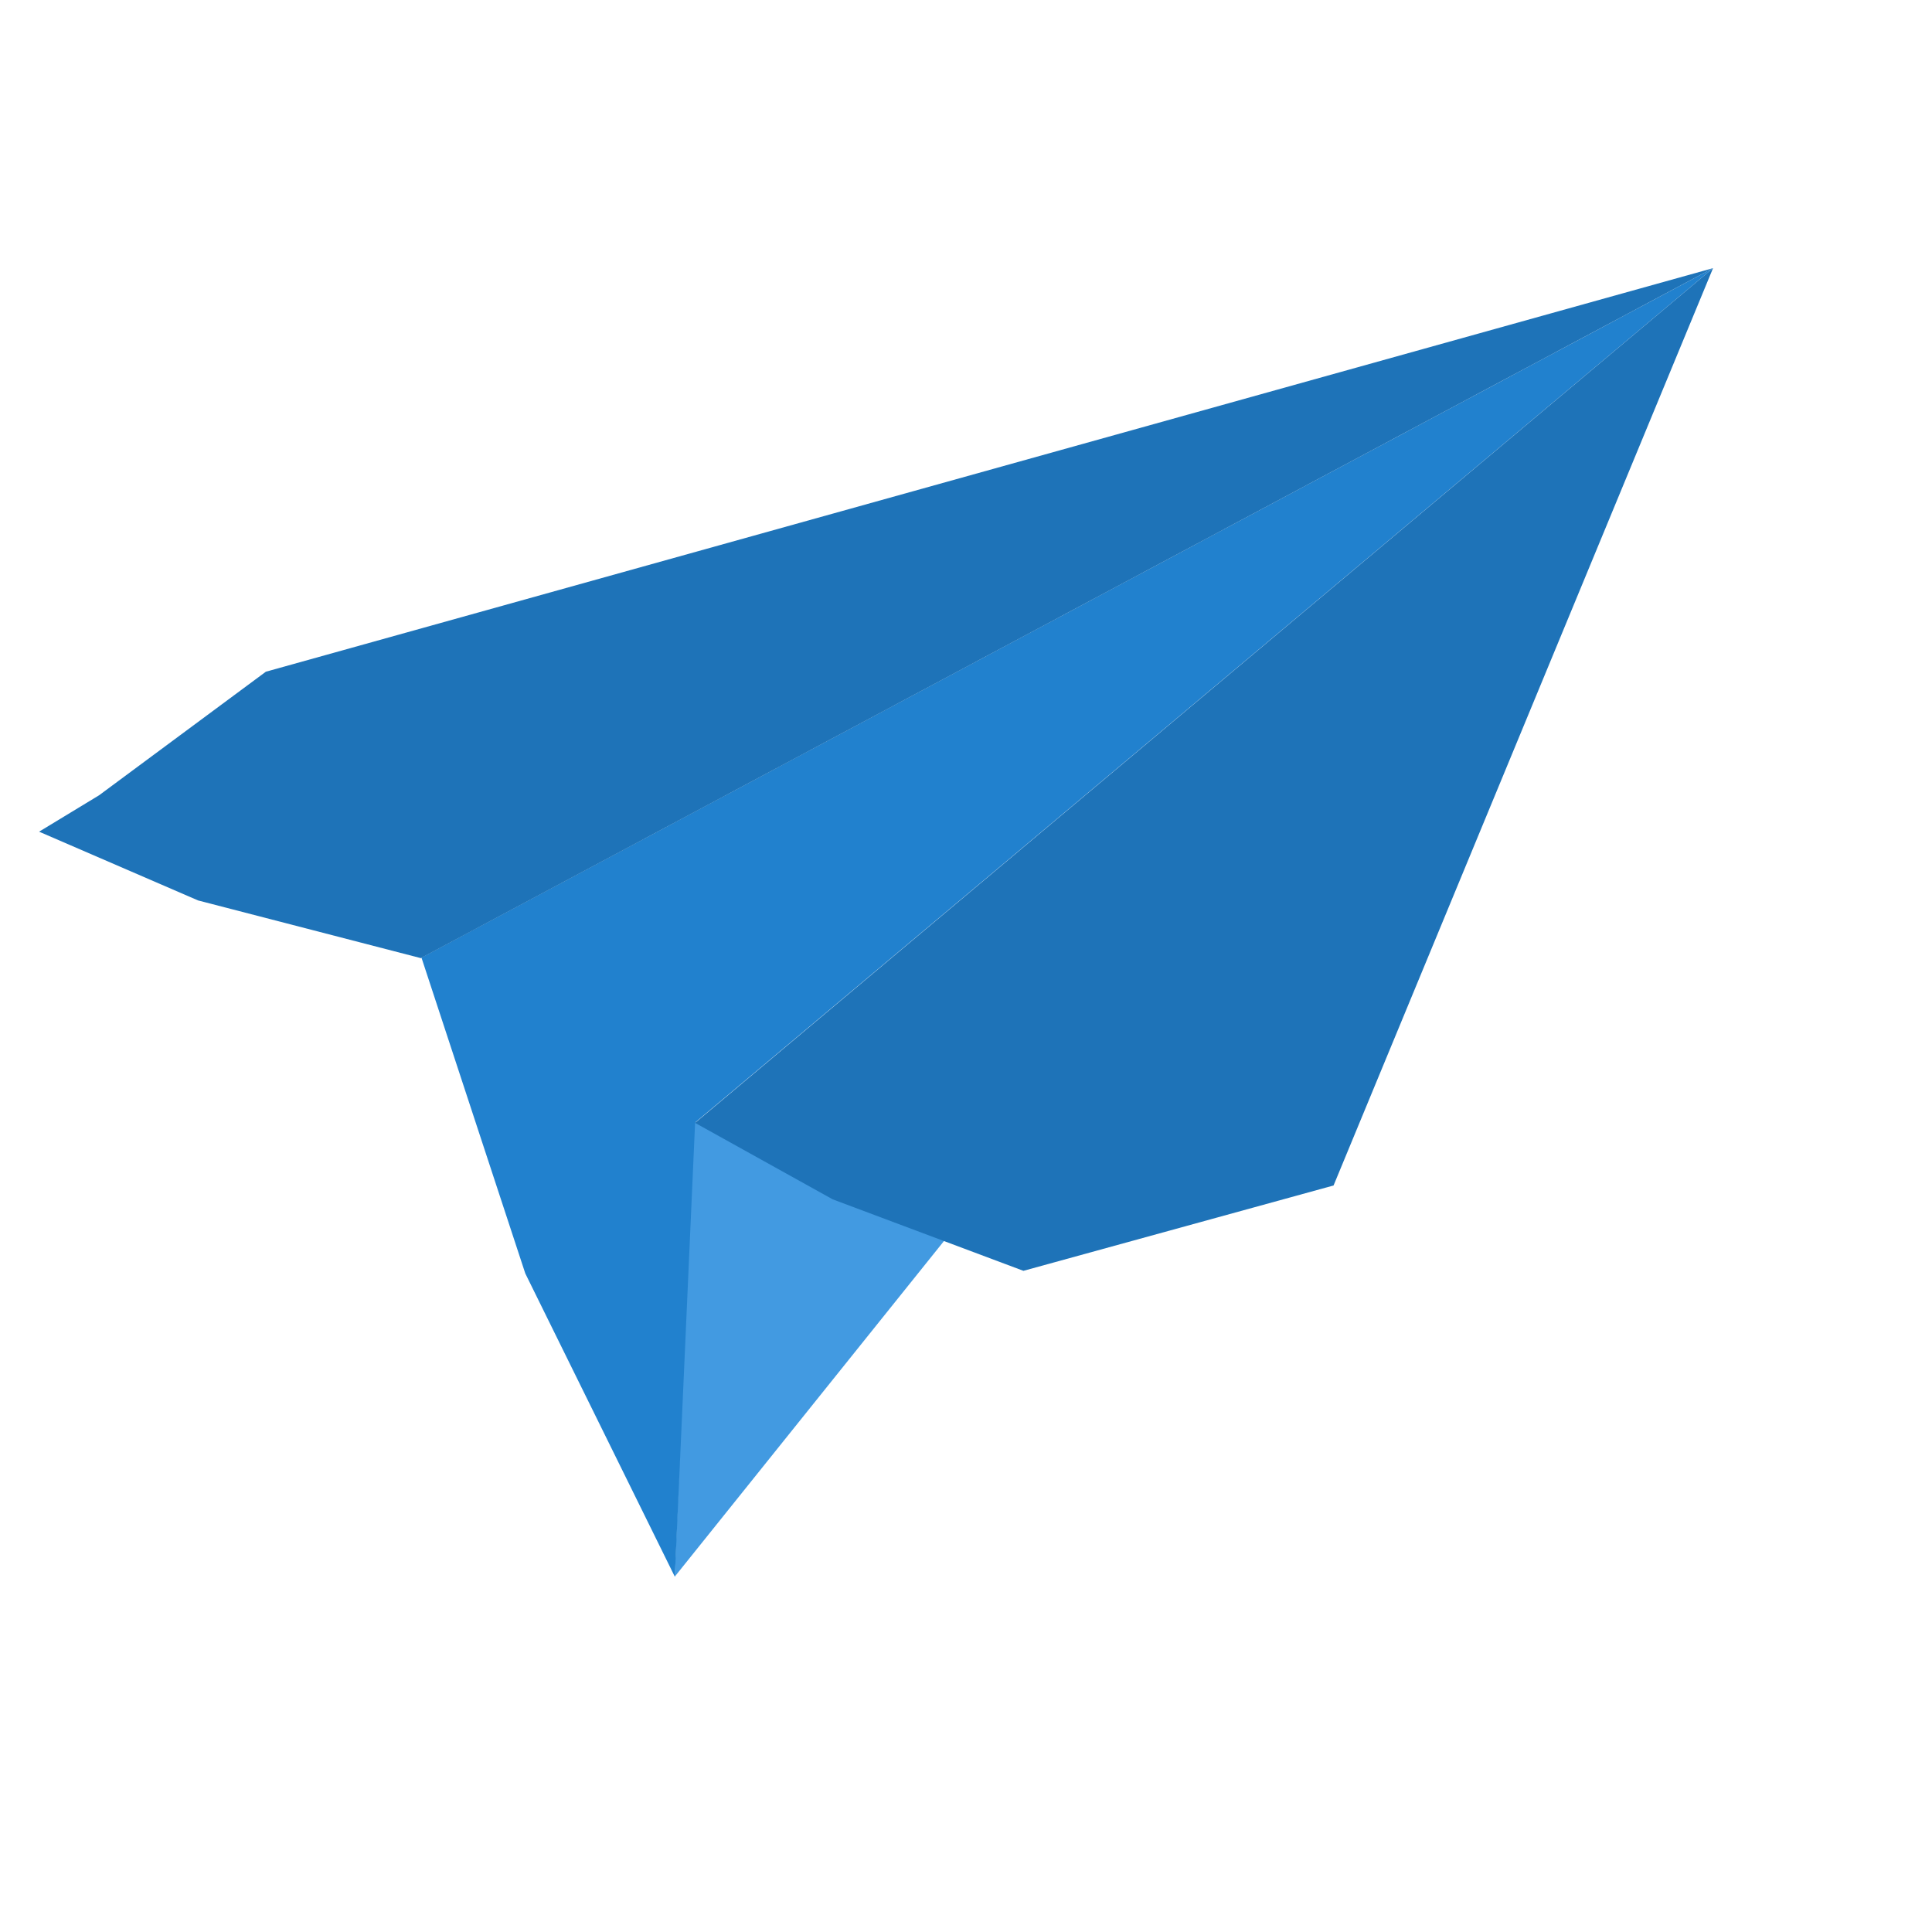
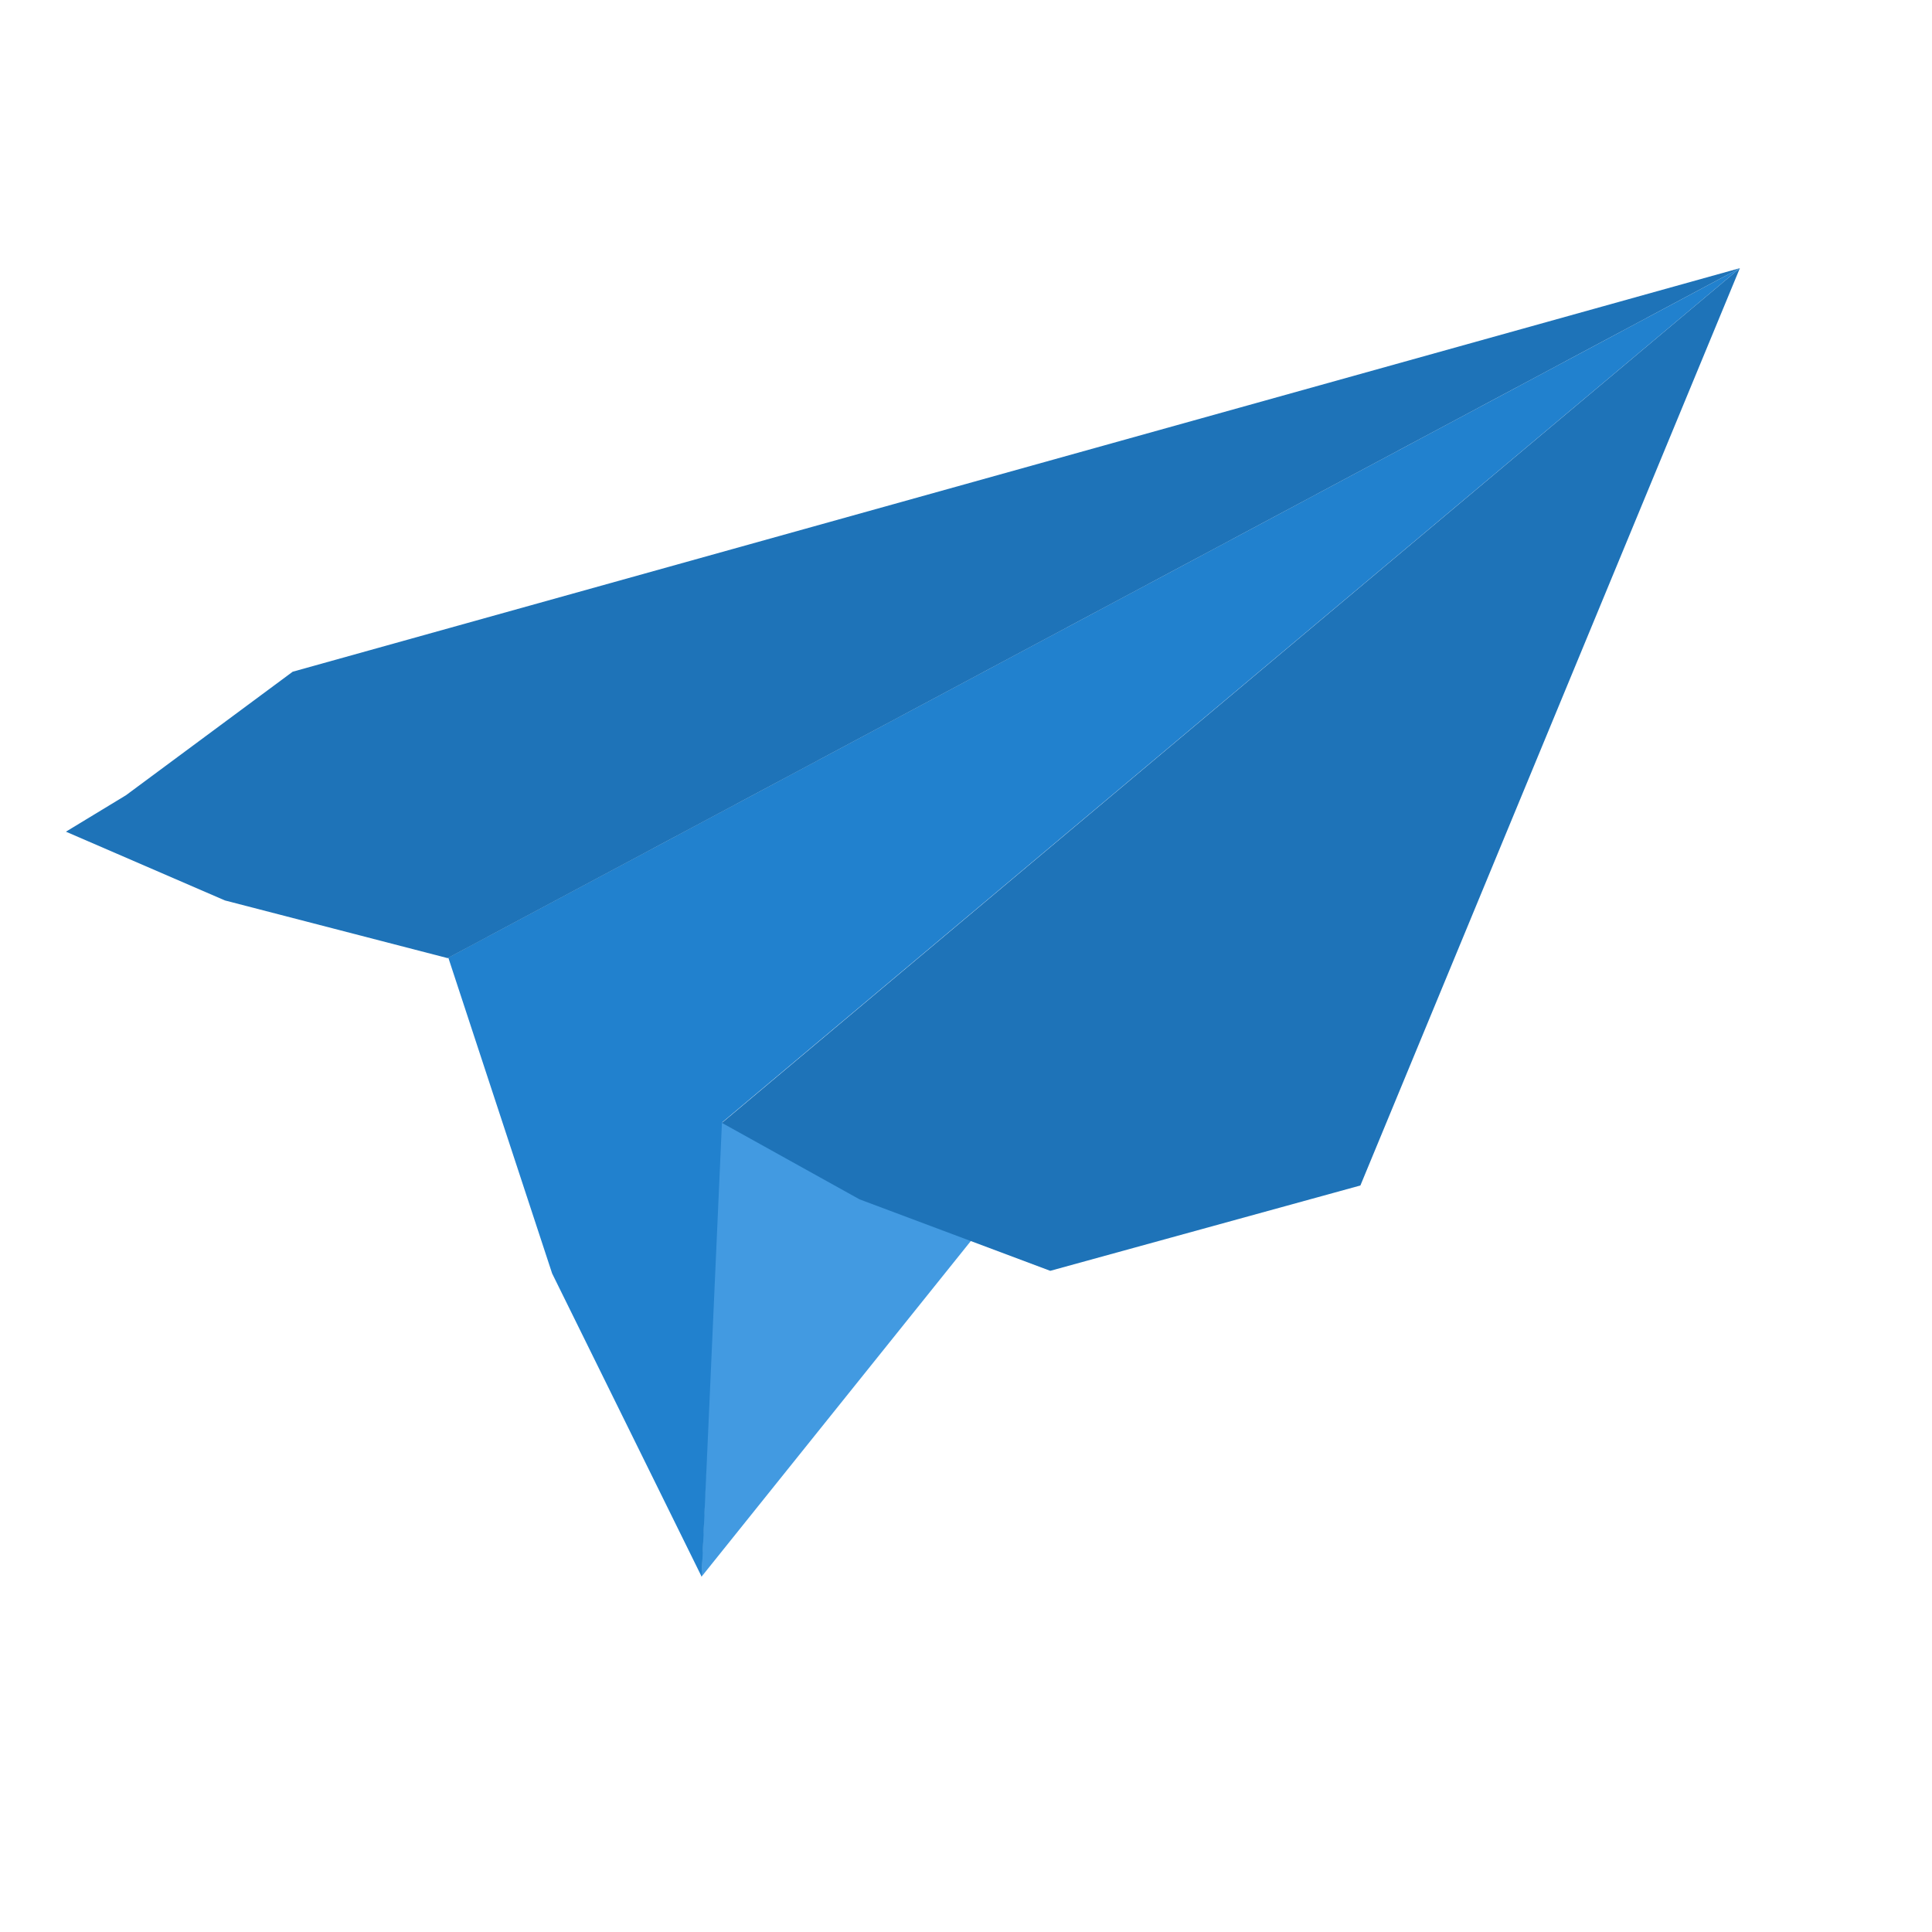
- <svg xmlns="http://www.w3.org/2000/svg" width="300" height="300" viewBox="232 125 144 4">
+ <svg xmlns="http://www.w3.org/2000/svg" width="300" height="300" viewBox="230 125 144 4">
  <g fill="none" fill-rule="evenodd" transform="translate(4,0) scale(0.95)">
    <path fill="#429AE1" d="M294.392 145.867l11.403 5.462 8.872 3.179-21.734 27.092z" />
    <path fill="#2181CE" d="M273.067 133.027L374.4 78.933l-79.864 67.035-1.59 35.632-11.733-23.794z" />
    <path fill="#1E73B8" d="M243.067 123.146l4.708-2.857 13.083-9.693L374.4 78.933l-101.383 54.134-17.475-4.526zM294.533 145.992l10.8 6 14.962 5.608 24.332-6.696 29.773-71.97z" />
  </g>
</svg>
